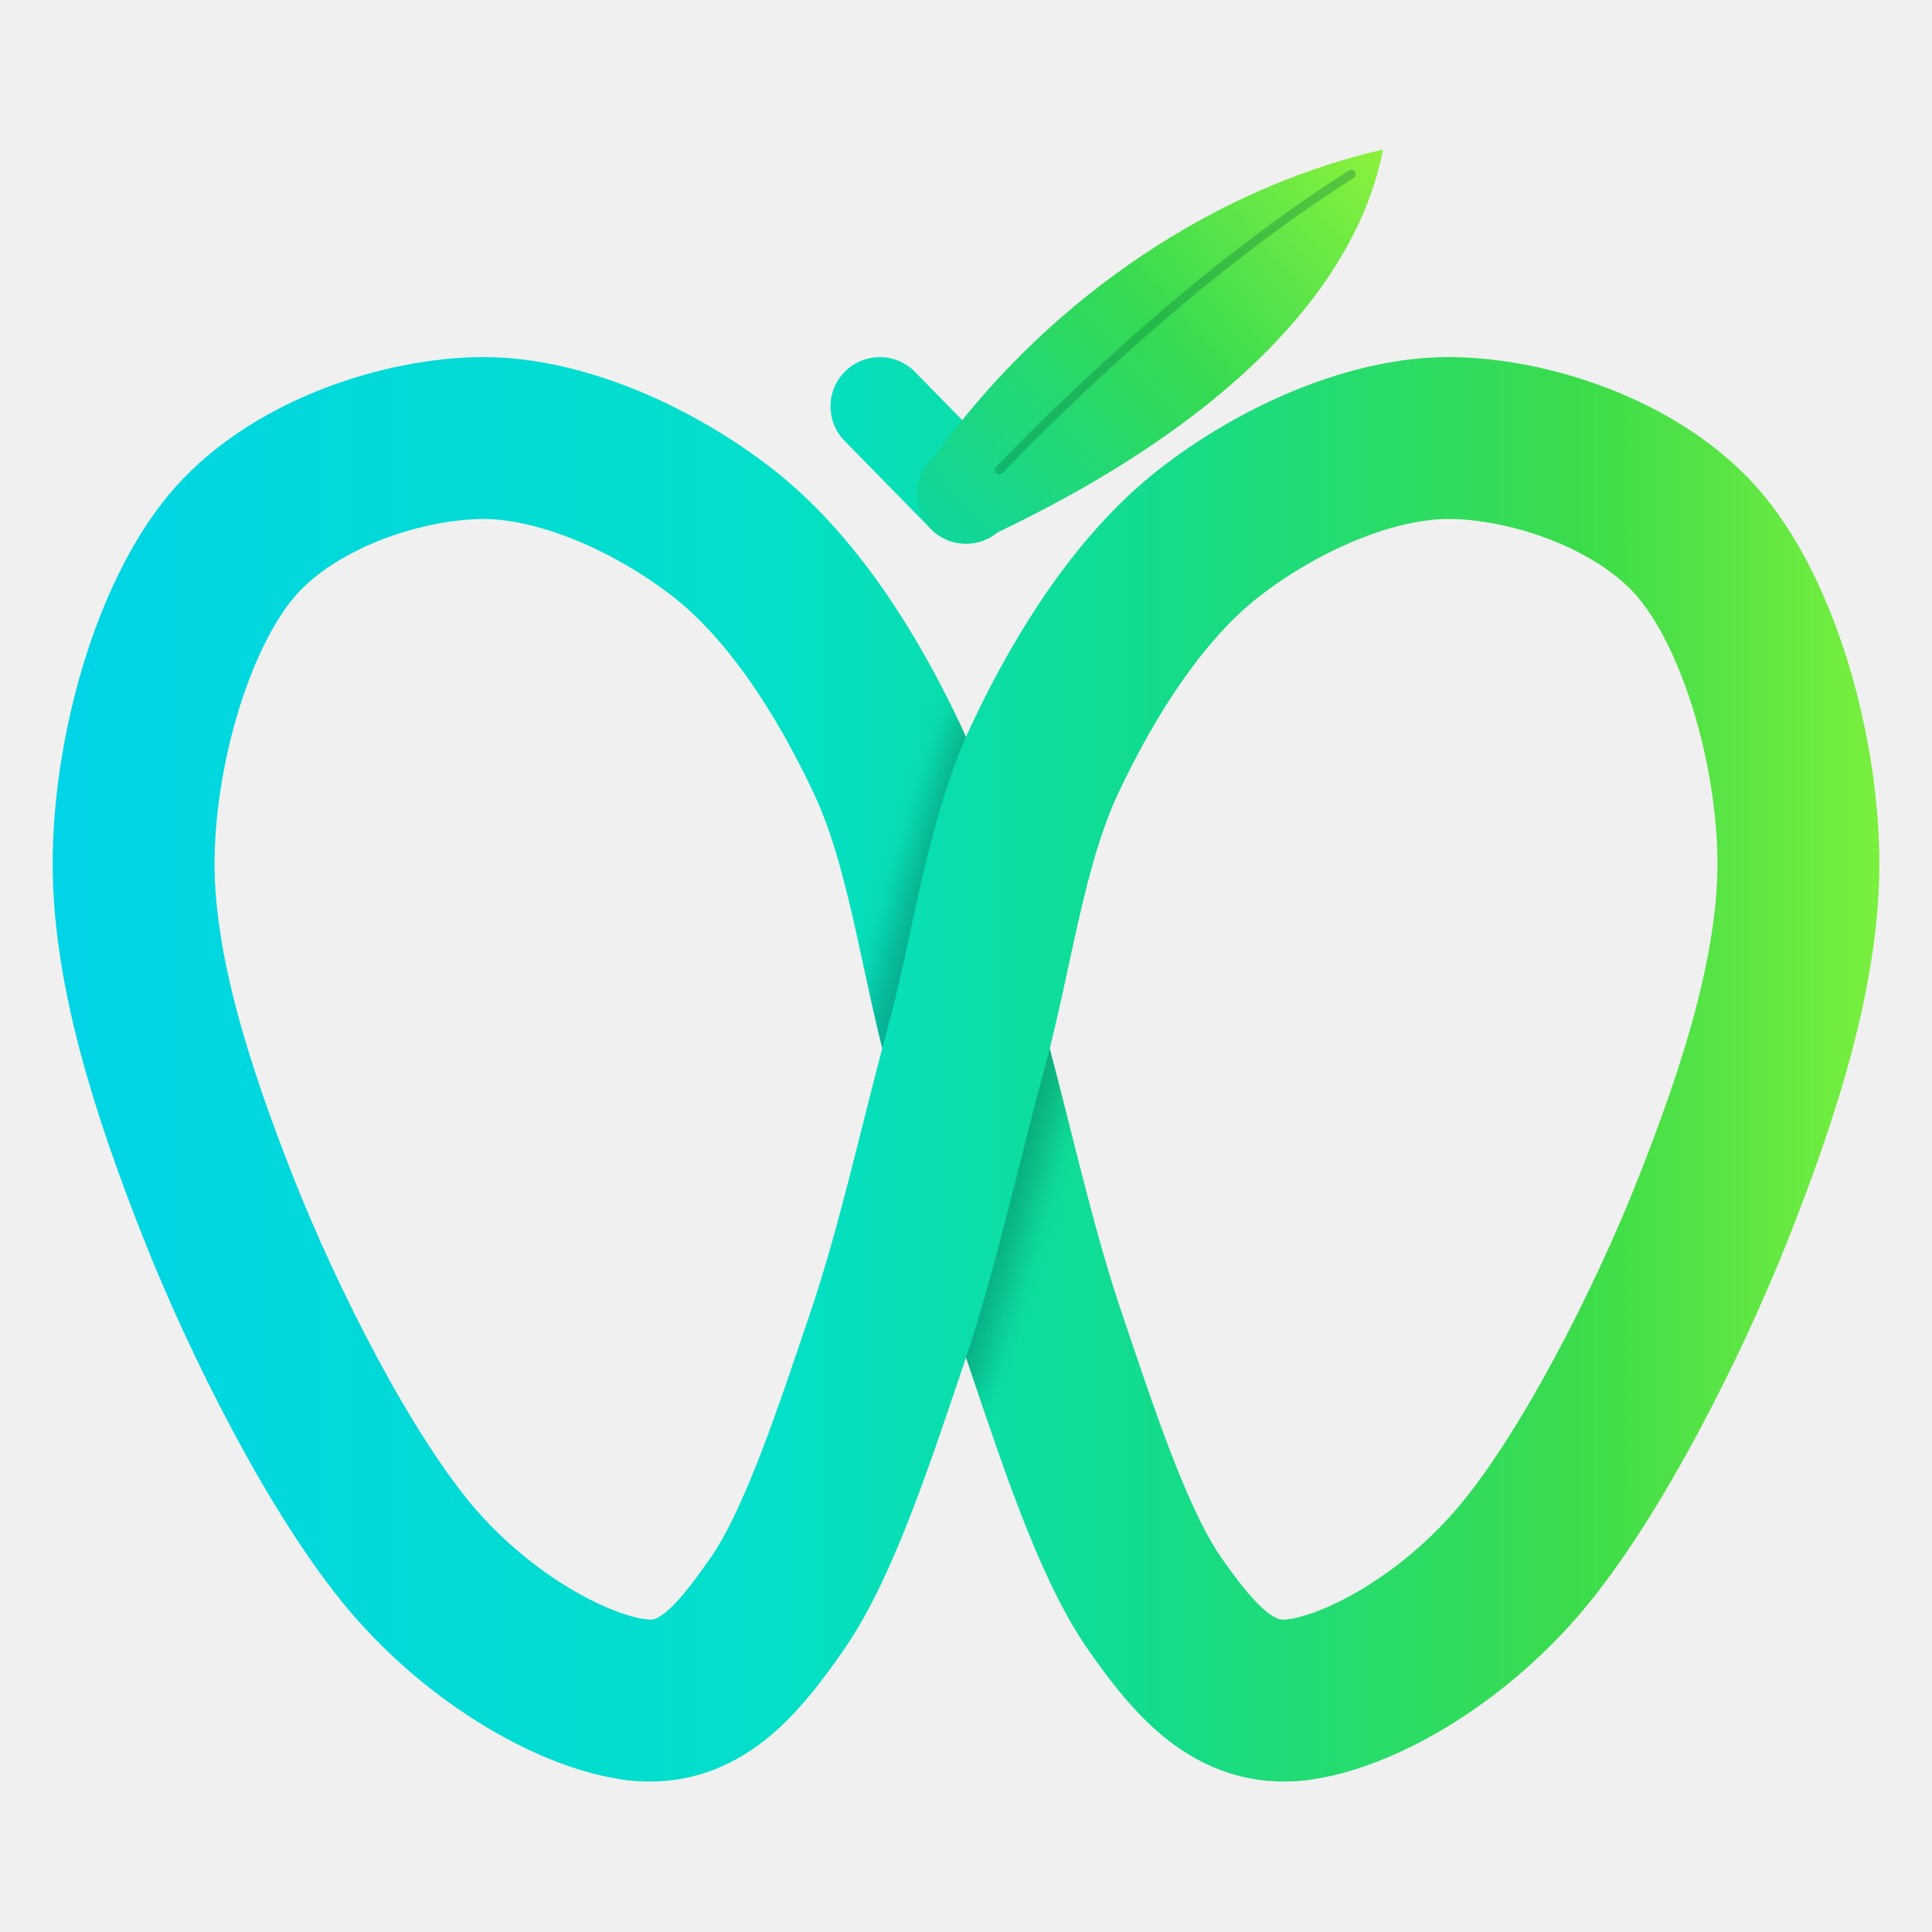
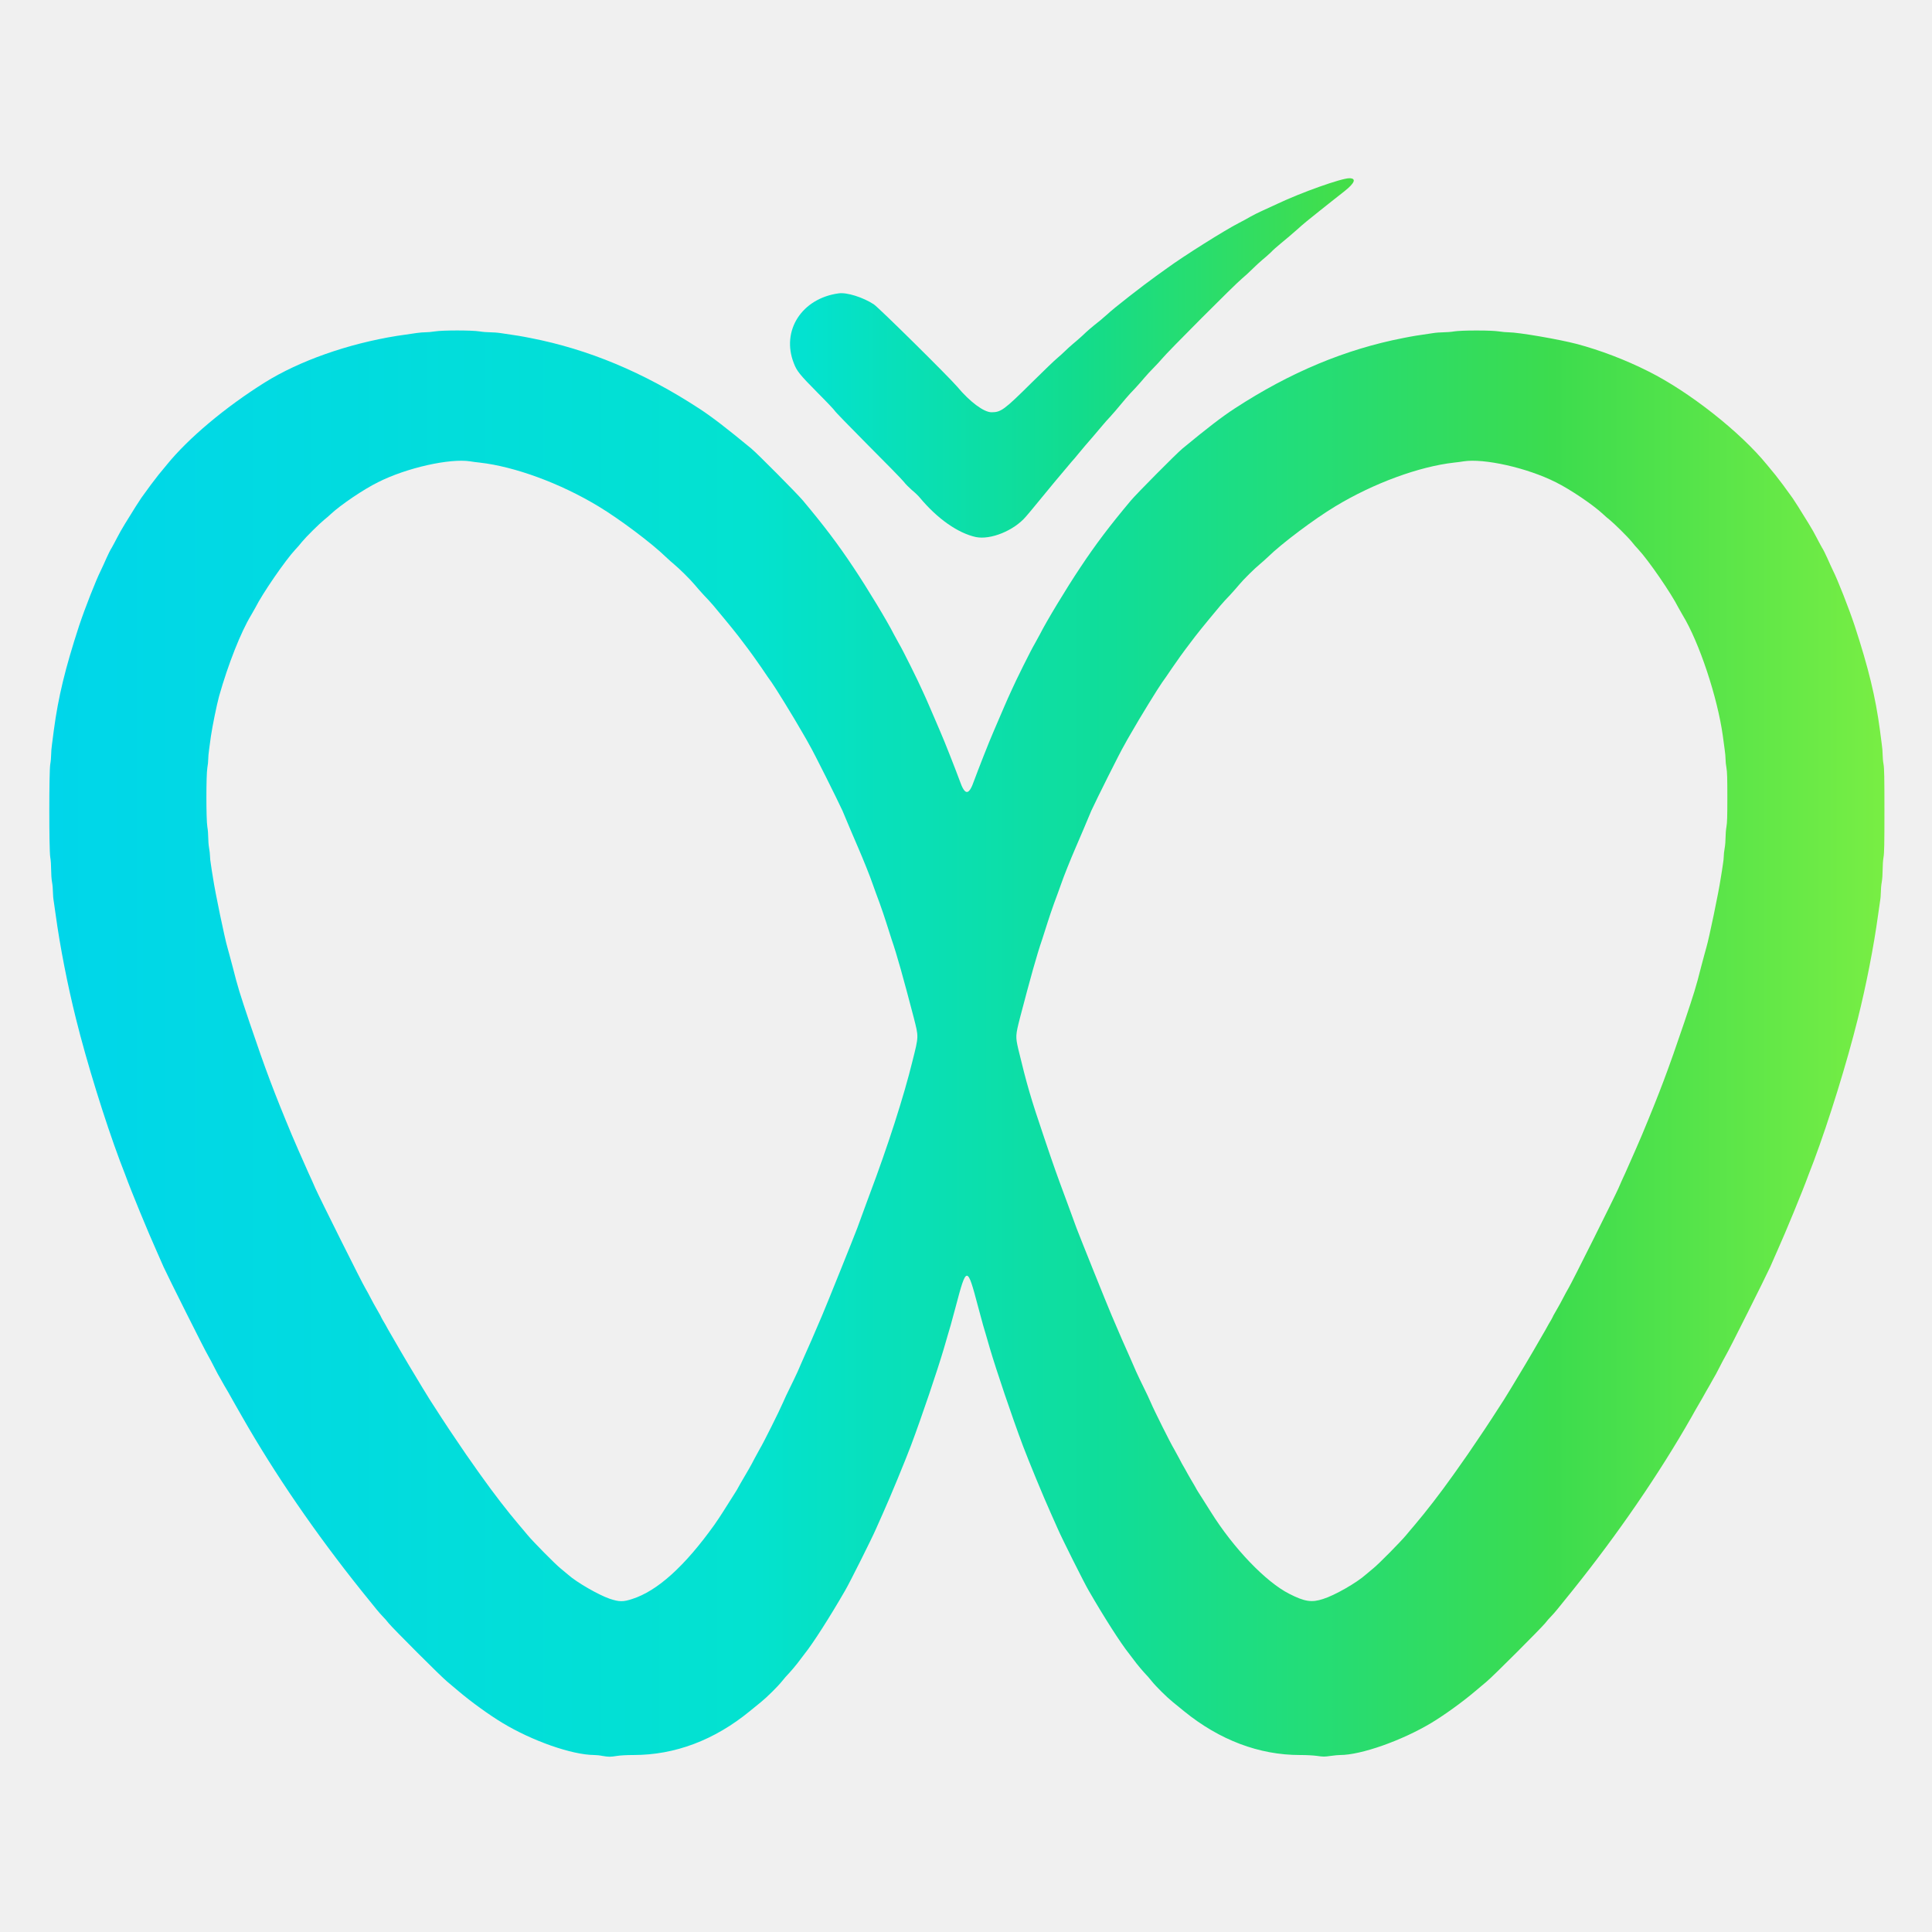
<svg xmlns="http://www.w3.org/2000/svg" viewBox="0 0 1024 1024" role="img" aria-label="EATOLOGIX">
  <defs>
-     <linearGradient id="ag" gradientUnits="userSpaceOnUse" x1="108" y1="0" x2="1146" y2="0">
-       <stop offset="0" stop-color="#00D4E6" />
-       <stop offset=".4" stop-color="#03E0C8" />
-       <stop offset=".6" stop-color="#12DC8C" />
-       <stop offset=".84" stop-color="#3CDC4A" />
-       <stop offset="1" stop-color="#7AEF3E" />
+     <linearGradient id="ag" gradientUnits="userSpaceOnUse" x1="107" y1="0" x2="1134" y2="0">
+       <stop offset="0" stop-color="#00D6EA" />
+       <stop offset=".38" stop-color="#03E2D0" />
+       <stop offset=".58" stop-color="#10DD98" />
+       <stop offset=".82" stop-color="#3CDC4E" />
+       <stop offset="1" stop-color="#78EE44" />
    </linearGradient>
-     <linearGradient id="al" gradientUnits="userSpaceOnUse" x1="612" y1="320" x2="864" y2="104">
-       <stop offset="0" stop-color="#0FD69C" />
-       <stop offset=".5" stop-color="#34DA52" />
-       <stop offset="1" stop-color="#8CF23C" />
+     <linearGradient id="ac" gradientUnits="userSpaceOnUse" x1="530" y1="0" x2="840" y2="0">
+       <stop offset="0" stop-color="#03E2D0" />
+       <stop offset=".5" stop-color="#12DC8C" />
+       <stop offset="1" stop-color="#46DE46" />
    </linearGradient>
-     <filter id="as" x="-60%" y="-60%" width="220%" height="220%">
-       <feGaussianBlur stdDeviation="9" />
-     </filter>
-     <mask id="am" maskUnits="userSpaceOnUse" x="0" y="0" width="1254" height="1254">
-       <path d="M815,985 C780.3,989.2 757.8,964.2 734,930 C710.2,895.8 689.8,832.5 672,780 C654.2,727.5 642.0,670.0 627,615 C612.0,560.0 605.0,498.8 582,450 C559.0,401.2 527.8,352.3 489,322 C450.2,291.7 395.7,266.7 349,268 C302.3,269.3 241.5,290.5 209,330 C176.5,369.5 155.2,442.5 154,505 C152.8,567.5 175.7,638.3 202,705 C228.3,771.7 272.3,858.3 312,905 C351.7,951.7 405.3,980.8 440,985" fill="none" stroke="#fff" stroke-width="92" stroke-linecap="round" />
-     </mask>
  </defs>
-   <g transform="translate(-72.79,-17.76) scale(0.93268)">
-     <path d="M815,985 C780.3,989.2 757.8,964.2 734,930 C710.2,895.8 689.8,832.5 672,780 C654.2,727.5 642.0,670.0 627,615 C612.0,560.0 605.0,498.8 582,450 C559.0,401.2 527.8,352.3 489,322 C450.2,291.7 395.7,266.7 349,268 C302.3,269.3 241.5,290.5 209,330 C176.5,369.5 155.2,442.5 154,505 C152.8,567.5 175.7,638.3 202,705 C228.3,771.7 272.3,858.3 312,905 C351.7,951.7 405.3,980.8 440,985" fill="none" stroke="url(#ag)" stroke-width="92" stroke-linecap="round" />
-     <g mask="url(#am)">
-       <path d="M575,800 C598,720 612,670 627,615 C642,560 656,510 680,440" fill="none" stroke="#00141A" stroke-opacity=".22" stroke-width="118" filter="url(#as)" />
-     </g>
-     <path d="M440,985 C474.7,989.2 496.3,964.2 520,930 C543.7,895.8 564.2,832.5 582,780 C599.8,727.5 612.0,670.0 627,615 C642.0,560.0 649.0,498.8 672,450 C695.0,401.2 726.2,352.3 765,322 C803.8,291.7 858.3,266.7 905,268 C951.7,269.3 1012.5,290.5 1045,330 C1077.5,369.5 1098.8,442.5 1100,505 C1101.2,567.5 1078.3,638.3 1052,705 C1025.7,771.7 981.5,858.3 942,905 C902.5,951.7 849.7,980.8 815,985" fill="none" stroke="url(#ag)" stroke-width="92" stroke-linecap="round" />
-     <path d="M578,250 L627,300" fill="none" stroke="url(#ag)" stroke-width="56" stroke-linecap="round" />
-     <circle cx="627" cy="300" r="28" fill="url(#al)" />
-     <path d="M609.3,278.3 C668,196 760,128 864,104 C848,186 770,262 644.7,321.7 Z" fill="url(#al)" />
-     <path d="M646,286 C712,218 780,160 846,118" fill="none" stroke="#06703A" stroke-opacity=".32" stroke-width="5" stroke-linecap="round" />
+   <g transform="translate(-75.08,-44.33) scale(0.94614)">
+     <path d="M416.8,1030.5 C415.4,1030.2 413.3,1030.0 412.2,1030.0 C399.7,1029.9 377.5,1022.1 360.8,1012.0 C353.5,1007.6 343.5,1000.4 336.3,994.3 C334.6,992.8 331.7,990.5 330.0,989.0 C326.3,986.0 299.5,959.1 297.1,956.2 C296.3,955.1 294.7,953.3 293.6,952.2 C291.5,950.0 290.4,948.6 281.7,937.8 C256.1,905.8 233.3,872.6 215.0,840.5 C212.6,836.4 210.0,831.7 207.0,826.4 C205.8,824.4 204.1,821.5 203.2,819.8 C202.2,818.2 200.5,815.0 199.4,812.8 C198.3,810.5 196.7,807.7 196.0,806.4 C194.2,803.5 173.2,761.5 171.0,756.6 C170.1,754.5 168.3,750.4 167.0,747.5 C162.7,738.0 152.7,713.8 149.5,704.9 C148.7,702.8 147.3,699.2 146.5,697.1 C138.1,674.6 128.0,642.1 121.9,617.5 C117.3,599.1 113.0,577.4 110.5,559.0 C110.2,556.7 109.7,553.6 109.5,552.0 C109.2,550.4 109.0,548.0 109.0,546.5 C109.0,545.0 108.8,542.6 108.5,541.0 C108.2,539.4 108.0,536.3 108.0,534.0 C108.0,531.7 107.8,528.6 107.5,527.0 C106.8,522.8 106.8,479.2 107.5,475.0 C107.8,473.4 108.0,471.0 108.0,469.7 C108.0,468.3 108.2,465.6 108.5,463.7 C108.8,461.7 109.2,458.3 109.5,456.0 C112.0,437.2 115.9,421.2 123.7,397.3 C127.0,387.4 133.1,371.9 135.8,366.5 C136.7,364.7 138.1,361.5 139.0,359.5 C139.9,357.5 141.2,354.8 142.0,353.6 C142.7,352.3 144.1,349.8 145.0,348.0 C145.9,346.2 147.8,342.8 149.3,340.4 C154.6,331.8 157.1,327.8 158.5,325.8 C162.2,320.6 165.7,315.9 168.1,312.9 C169.6,311.1 171.7,308.5 172.8,307.2 C184.8,292.4 205.5,275.0 227.7,261.1 C247.1,249.0 274.3,239.4 301.8,235.0 C312.4,233.4 315.2,233.0 317.6,233.0 C318.8,233.0 321.3,232.8 323.0,232.5 C327.4,231.8 343.6,231.8 348.0,232.5 C349.7,232.8 352.4,233.0 354.0,233.0 C355.5,233.0 358.3,233.2 360.1,233.5 C369.1,234.8 370.9,235.1 376.5,236.2 C408.9,242.5 439.9,255.4 471.0,275.7 C478.1,280.3 486.5,286.8 500.2,298.1 C503.7,301.0 525.8,323.3 529.1,327.2 C541.0,341.4 548.8,351.7 557.5,364.8 C565.2,376.3 576.6,395.2 580.1,402.2 C581.0,403.9 582.3,406.3 583.0,407.5 C584.8,410.4 593.9,428.7 596.2,434.0 C597.3,436.3 598.9,440.0 599.9,442.3 C600.9,444.6 602.3,447.8 603.0,449.5 C603.7,451.1 605.1,454.3 606.0,456.5 C608.4,461.9 615.0,478.8 616.9,484.0 C619.9,492.7 622.1,492.7 625.1,484.0 C627.0,478.8 633.6,461.9 636.0,456.5 C636.9,454.3 638.3,451.1 639.0,449.5 C639.7,447.8 641.1,444.6 642.1,442.3 C643.1,440.0 644.7,436.3 645.8,434.0 C648.1,428.7 657.2,410.4 659.0,407.5 C659.7,406.3 661.0,403.9 661.9,402.2 C665.4,395.2 676.8,376.3 684.5,364.8 C693.2,351.7 701.0,341.4 712.9,327.2 C716.2,323.3 738.3,301.0 741.8,298.1 C755.5,286.8 763.9,280.3 771.0,275.7 C802.1,255.4 833.1,242.5 865.5,236.2 C871.1,235.1 872.9,234.8 881.9,233.5 C883.7,233.2 886.5,233.0 888.0,233.0 C889.6,233.0 892.3,232.8 894.0,232.5 C896.2,232.2 900.0,232.0 906.5,232.0 C913.0,232.0 916.8,232.2 919.0,232.5 C920.7,232.8 923.2,233.0 924.4,233.0 C929.9,233.0 952.5,236.9 962.5,239.5 C975.7,243.0 989.9,248.4 1002.8,254.9 C1025.8,266.4 1054.3,288.9 1069.2,307.2 C1070.3,308.5 1072.4,311.1 1073.9,312.9 C1076.3,315.9 1079.8,320.6 1083.5,325.8 C1084.9,327.8 1087.4,331.8 1092.7,340.4 C1094.2,342.8 1096.1,346.2 1097.0,348.0 C1097.9,349.8 1099.3,352.3 1100.0,353.6 C1100.8,354.8 1102.1,357.5 1103.0,359.5 C1103.9,361.5 1105.3,364.7 1106.2,366.5 C1108.9,371.9 1115.0,387.4 1118.3,397.3 C1126.1,421.2 1130.0,437.2 1132.5,456.0 C1132.8,458.3 1133.2,461.7 1133.5,463.7 C1133.8,465.6 1134.0,468.3 1134.0,469.7 C1134.0,471.0 1134.2,473.4 1134.5,475.0 C1134.9,477.3 1135.0,481.9 1135.0,501.0 C1135.0,520.1 1134.9,524.7 1134.5,527.0 C1134.2,528.6 1134.0,531.7 1134.0,534.0 C1134.0,536.3 1133.8,539.4 1133.5,541.0 C1133.2,542.6 1133.0,545.0 1133.0,546.5 C1133.0,548.0 1132.8,550.4 1132.5,552.0 C1132.3,553.6 1131.8,556.7 1131.5,559.0 C1129.0,577.4 1124.7,599.1 1120.1,617.5 C1114.0,642.1 1103.9,674.6 1095.5,697.1 C1094.7,699.2 1093.3,702.8 1092.5,704.9 C1089.3,713.8 1079.3,738.0 1075.0,747.5 C1073.7,750.4 1071.9,754.5 1071.0,756.6 C1068.8,761.5 1047.8,803.5 1046.0,806.4 C1045.3,807.7 1043.7,810.5 1042.6,812.8 C1041.5,815.0 1039.8,818.2 1038.8,819.8 C1037.9,821.5 1036.2,824.4 1035.1,826.3 C1034.0,828.3 1032.2,831.5 1031.0,833.5 C1029.8,835.5 1028.0,838.7 1026.9,840.7 C1008.9,872.3 985.9,905.9 960.3,937.8 C951.6,948.6 950.5,950.0 948.4,952.2 C947.3,953.3 945.7,955.1 944.9,956.2 C942.5,959.1 915.7,986.0 912.0,989.0 C910.3,990.5 907.4,992.8 905.7,994.3 C898.5,1000.4 888.5,1007.6 881.2,1012.0 C864.7,1021.9 841.8,1030.0 830.1,1030.0 C829.2,1030.0 826.8,1030.2 824.8,1030.5 C821.3,1031.0 820.7,1031.0 817.2,1030.5 C814.9,1030.2 811.3,1030.0 807.5,1030.0 C784.7,1030.0 762.5,1021.6 742.7,1005.5 C740.5,1003.7 737.5,1001.3 736.2,1000.2 C733.0,997.6 727.0,991.7 724.6,988.7 C723.5,987.3 721.6,985.1 720.3,983.8 C719.1,982.5 717.2,980.2 716.0,978.7 C714.8,977.1 713.0,974.7 711.9,973.3 C707.3,967.6 697.9,952.9 689.3,938.0 C686.9,934.0 674.1,908.4 672.0,903.5 C671.1,901.5 669.3,897.4 668.0,894.5 C663.8,885.2 655.5,865.0 652.4,856.8 C646.1,840.0 637.6,814.8 633.9,802.3 C632.5,797.3 630.7,791.4 630.1,789.3 C629.5,787.2 628.2,782.4 627.2,778.6 C621.2,755.8 620.8,755.8 614.8,778.6 C613.8,782.4 612.5,787.2 611.9,789.3 C611.3,791.4 609.5,797.3 608.1,802.3 C604.4,814.8 595.9,840.0 589.6,856.8 C586.5,865.0 578.2,885.2 574.0,894.5 C572.7,897.4 570.9,901.5 570.0,903.5 C567.9,908.4 555.1,934.0 552.7,938.0 C544.1,952.9 534.7,967.6 530.1,973.3 C529.0,974.7 527.2,977.1 526.0,978.7 C524.8,980.2 522.9,982.5 521.7,983.8 C520.4,985.1 518.5,987.3 517.4,988.7 C515.0,991.7 509.0,997.6 505.8,1000.2 C504.5,1001.3 501.5,1003.7 499.3,1005.5 C479.5,1021.7 457.4,1030.0 434.3,1030.0 C430.6,1030.0 426.9,1030.2 425.0,1030.5 C421.3,1031.1 420.4,1031.1 416.8,1030.5 Z M433.5,942.6 C447.6,938.1 462.9,924.3 479.5,901.1 C481.0,899.0 483.1,895.8 484.3,893.9 C485.5,892.0 487.7,888.5 489.3,886.0 C490.9,883.5 492.5,881.0 492.8,880.3 C493.4,879.2 494.1,877.9 498.8,869.9 C499.8,868.2 501.3,865.4 502.1,863.8 C503.0,862.1 504.3,859.7 505.0,858.5 C506.8,855.6 516.2,836.8 518.0,832.5 C518.8,830.7 520.5,826.9 521.9,824.2 C523.3,821.4 525.2,817.4 526.2,815.2 C527.1,813.0 528.9,809.1 530.0,806.5 C533.0,799.9 535.5,794.0 537.0,790.5 C537.7,788.9 539.1,785.7 540.0,783.5 C542.2,778.4 557.6,740.1 559.6,734.8 C560.4,732.6 561.9,728.4 563.0,725.5 C564.1,722.6 565.6,718.3 566.5,716.0 C576.6,689.2 585.7,661.0 590.5,641.3 C594.1,627.0 594.0,627.9 591.2,616.8 C585.3,594.3 581.9,582.0 578.8,573.0 C577.8,570.0 576.4,565.6 575.7,563.3 C575.0,561.0 573.4,556.4 572.2,553.0 C570.9,549.6 569.2,544.8 568.3,542.3 C566.7,537.6 562.9,528.2 560.0,521.5 C559.1,519.3 557.2,514.9 555.8,511.7 C554.5,508.5 552.4,503.7 551.3,501.0 C548.5,494.9 535.2,468.2 532.8,464.2 C531.9,462.5 530.2,459.5 529.0,457.5 C524.0,448.7 513.5,431.7 511.6,429.1 C510.8,428.1 508.3,424.4 506.0,421.0 C503.7,417.6 499.4,411.6 496.4,407.7 C491.7,401.4 488.5,397.5 479.0,386.1 C477.8,384.7 475.4,382.0 473.6,380.2 C471.9,378.3 469.5,375.7 468.4,374.3 C466.1,371.5 459.7,365.2 457.0,363.0 C456.0,362.2 453.9,360.3 452.3,358.8 C444.5,351.2 426.4,337.6 414.6,330.5 C393.1,317.5 367.6,308.2 348.1,306.0 C346.2,305.8 343.8,305.5 342.8,305.3 C331.4,303.5 307.1,308.9 291.1,317.0 C283.0,321.0 270.3,329.6 264.7,334.8 C263.7,335.8 262.0,337.2 261.0,338.0 C258.3,340.2 250.9,347.5 248.6,350.3 C247.5,351.7 245.8,353.7 244.8,354.7 C239.2,360.7 226.4,379.3 222.5,387.1 C221.8,388.3 220.7,390.3 220.0,391.5 C214.3,400.9 207.2,418.8 202.1,436.8 C200.8,441.5 198.3,453.8 197.5,459.3 C197.2,461.4 196.8,464.7 196.5,466.7 C196.2,468.6 196.0,471.1 196.0,472.2 C196.0,473.3 195.8,475.4 195.5,477.0 C194.8,481.1 194.8,505.9 195.5,510.0 C195.8,511.6 196.0,514.3 196.0,516.0 C196.0,517.7 196.2,520.4 196.5,522.0 C196.8,523.6 197.0,525.6 197.0,526.5 C197.0,527.4 197.2,529.5 197.5,531.1 C197.7,532.8 198.3,536.3 198.7,538.8 C199.9,546.9 205.3,572.7 206.7,577.4 C207.1,578.7 208.4,583.7 209.7,588.5 C212.6,600.0 213.7,603.4 219.2,619.8 C228.1,646.1 232.8,658.6 242.9,682.8 C245.4,688.7 246.7,691.6 252.1,703.8 C253.3,706.4 255.1,710.3 256.0,712.5 C258.5,718.1 282.3,765.8 284.0,768.5 C284.7,769.7 286.1,772.2 287.0,774.0 C287.9,775.8 289.3,778.3 290.0,779.5 C290.7,780.7 291.8,782.6 292.4,783.7 C292.9,784.9 294.2,787.2 295.2,788.8 C296.1,790.5 297.8,793.5 299.0,795.5 C304.7,805.5 312.3,818.2 316.1,824.4 C317.4,826.5 319.2,829.4 320.1,830.9 C321.9,833.8 331.6,848.7 333.8,851.8 C338.4,858.7 343.1,865.5 344.8,867.8 C345.8,869.3 347.7,871.9 348.9,873.6 C356.1,883.7 363.5,893.3 370.2,901.2 C371.7,902.9 373.8,905.5 375.0,906.9 C378.0,910.5 390.3,923.0 393.3,925.4 C394.7,926.6 396.6,928.1 397.5,928.9 C402.4,933.3 414.8,940.4 421.0,942.5 C426.2,944.2 428.4,944.3 433.5,942.6 Z M820.5,942.6 C827.0,940.6 839.4,933.5 844.5,928.9 C845.4,928.1 847.3,926.6 848.7,925.4 C851.7,923.0 864.0,910.5 867.0,906.9 C868.2,905.5 870.3,902.9 871.8,901.2 C878.5,893.3 885.9,883.7 893.1,873.6 C894.3,871.9 896.2,869.3 897.2,867.8 C898.9,865.5 903.6,858.7 908.2,851.8 C910.4,848.7 920.1,833.8 921.9,830.9 C922.8,829.4 924.6,826.5 925.9,824.4 C929.7,818.2 937.3,805.5 943.0,795.5 C944.2,793.5 945.9,790.5 946.8,788.8 C947.8,787.2 949.1,784.9 949.6,783.7 C950.2,782.6 951.3,780.7 952.0,779.5 C952.7,778.3 954.1,775.8 955.0,774.0 C955.9,772.2 957.3,769.7 958.0,768.5 C959.7,765.8 983.5,718.1 986.0,712.5 C986.9,710.3 988.7,706.4 989.9,703.8 C995.3,691.6 996.6,688.7 999.1,682.8 C1009.2,658.6 1013.9,646.1 1022.8,619.8 C1028.3,603.4 1029.4,600.0 1032.3,588.5 C1033.6,583.7 1034.9,578.7 1035.3,577.4 C1036.7,572.7 1042.1,546.9 1043.3,538.8 C1043.7,536.3 1044.3,532.8 1044.5,531.1 C1044.8,529.5 1045.0,527.4 1045.0,526.5 C1045.0,525.6 1045.2,523.6 1045.5,522.0 C1045.8,520.4 1046.0,517.7 1046.0,516.0 C1046.0,514.3 1046.2,511.6 1046.5,510.0 C1046.9,507.8 1047.0,504.2 1047.0,493.5 C1047.0,482.8 1046.9,479.2 1046.5,477.0 C1046.2,475.4 1046.0,473.3 1046.0,472.2 C1046.0,471.1 1045.8,468.6 1045.5,466.7 C1045.2,464.7 1044.8,461.4 1044.5,459.3 C1041.5,437.4 1031.2,406.6 1022.0,391.5 C1021.3,390.3 1020.2,388.3 1019.5,387.1 C1015.6,379.3 1002.8,360.7 997.2,354.7 C996.2,353.7 994.5,351.7 993.4,350.3 C991.1,347.5 983.7,340.2 981.0,338.0 C980.0,337.2 978.3,335.8 977.3,334.8 C971.7,329.6 959.0,321.0 950.9,317.0 C934.9,308.9 910.6,303.5 899.2,305.3 C898.2,305.5 895.8,305.8 893.9,306.0 C874.4,308.2 848.9,317.5 827.4,330.5 C815.6,337.6 797.5,351.2 789.7,358.8 C788.1,360.3 786.0,362.2 785.0,363.0 C782.3,365.2 775.9,371.5 773.6,374.3 C772.5,375.7 770.1,378.3 768.4,380.2 C766.6,382.0 764.2,384.7 763.0,386.1 C753.5,397.5 750.3,401.4 745.6,407.7 C742.6,411.6 738.3,417.6 736.0,421.0 C733.7,424.4 731.2,428.1 730.4,429.1 C728.5,431.7 718.0,448.7 713.0,457.5 C711.8,459.5 710.1,462.5 709.2,464.2 C706.8,468.2 693.5,494.9 690.7,501.0 C689.6,503.7 687.5,508.5 686.2,511.7 C684.8,514.9 682.9,519.3 682.0,521.5 C679.1,528.2 675.3,537.6 673.7,542.3 C672.8,544.8 671.1,549.6 669.8,553.0 C668.6,556.4 667.0,561.0 666.3,563.3 C665.6,565.6 664.2,570.0 663.2,573.0 C660.1,582.0 656.7,594.3 650.8,616.8 C648.2,626.9 648.2,627.6 649.8,634.6 C654.6,654.5 656.8,662.1 664.3,684.2 C669.6,700.0 672.0,706.6 675.5,716.0 C676.4,718.3 677.9,722.6 679.0,725.5 C680.1,728.4 681.6,732.6 682.4,734.8 C684.4,740.1 699.8,778.4 702.0,783.5 C702.9,785.7 704.3,788.9 705.0,790.5 C706.5,794.0 709.0,799.9 712.0,806.5 C713.1,809.1 714.9,813.0 715.8,815.2 C716.8,817.4 718.7,821.4 720.1,824.2 C721.5,826.9 723.2,830.7 724.0,832.5 C725.8,836.8 735.2,855.6 737.0,858.5 C737.7,859.7 739.0,862.1 739.9,863.8 C740.7,865.4 742.2,868.2 743.2,869.8 C744.1,871.5 745.7,874.3 746.7,876.0 C747.8,877.7 748.8,879.7 749.2,880.3 C749.5,881.0 751.1,883.5 752.7,886.0 C754.3,888.5 756.5,892.0 757.7,893.9 C770.3,914.1 788.5,933.1 801.6,939.7 C810.2,944.1 814.2,944.7 820.5,942.6 Z" fill="url(#ag)" fill-rule="evenodd" />
+     <path d="M626.0,347.7 C616.0,345.5 604.5,337.5 594.6,325.6 C593.7,324.5 591.7,322.6 590.2,321.4 C588.7,320.1 586.6,318.0 585.7,316.8 C584.7,315.5 575.6,306.2 565.4,296.0 C555.3,285.8 547.0,277.3 547.0,277.0 C547.0,276.8 542.7,272.2 537.4,266.9 C527.2,256.6 525.7,254.7 524.0,250.2 C516.9,232.0 528.6,214.0 549.1,211.2 C553.7,210.5 562.8,213.4 568.8,217.3 C571.5,219.0 611.2,258.3 615.6,263.5 C622.7,272.0 630.5,277.8 634.8,277.8 C640.0,277.8 641.8,276.6 657.0,261.5 C663.7,254.9 670.3,248.5 671.7,247.4 C673.0,246.3 675.0,244.5 676.0,243.5 C677.0,242.5 679.0,240.7 680.3,239.6 C681.7,238.5 684.1,236.3 685.7,234.9 C688.3,232.4 690.3,230.6 696.0,226.1 C697.2,225.1 698.8,223.6 699.7,222.9 C702.5,220.1 720.1,206.4 727.0,201.5 C729.1,200.0 731.9,198.0 733.4,196.9 C742.6,190.2 765.3,175.9 773.3,171.8 C775.3,170.8 778.2,169.2 779.9,168.2 C781.7,167.2 784.5,165.8 786.3,165.0 C788.1,164.2 792.0,162.4 795.0,161.0 C808.5,154.6 830.8,146.7 835.2,146.7 C839.3,146.7 838.4,149.3 832.6,153.9 C830.3,155.7 827.1,158.2 825.5,159.5 C823.9,160.8 820.6,163.4 818.2,165.3 C812.5,169.8 809.0,172.7 806.5,175.0 C805.4,176.0 803.3,177.8 801.9,179.0 C800.5,180.2 798.0,182.3 796.4,183.6 C794.8,184.9 792.4,187.0 791.2,188.3 C789.9,189.5 787.7,191.5 786.3,192.6 C785.0,193.7 782.6,195.9 781.0,197.5 C779.4,199.1 776.7,201.6 775.0,203.0 C771.2,206.1 733.3,244.1 730.4,247.7 C729.3,249.0 727.1,251.4 725.5,253.0 C723.9,254.6 721.7,257.0 720.6,258.3 C719.5,259.7 717.1,262.3 715.4,264.2 C713.6,266.0 711.2,268.7 710.0,270.1 C704.6,276.6 703.0,278.4 701.2,280.4 C700.1,281.6 698.2,283.6 697.1,285.0 C695.9,286.4 693.7,289.0 692.1,290.9 C688.0,295.6 685.9,298.1 683.5,301.0 C682.4,302.4 680.6,304.5 679.5,305.7 C677.7,307.8 674.5,311.7 670.0,317.0 C668.8,318.4 665.7,322.3 663.0,325.5 C656.3,333.6 655.8,334.3 654.1,336.2 C647.4,344.1 634.3,349.4 626.0,347.7 Z" fill="url(#ac)" />
  </g>
</svg>
